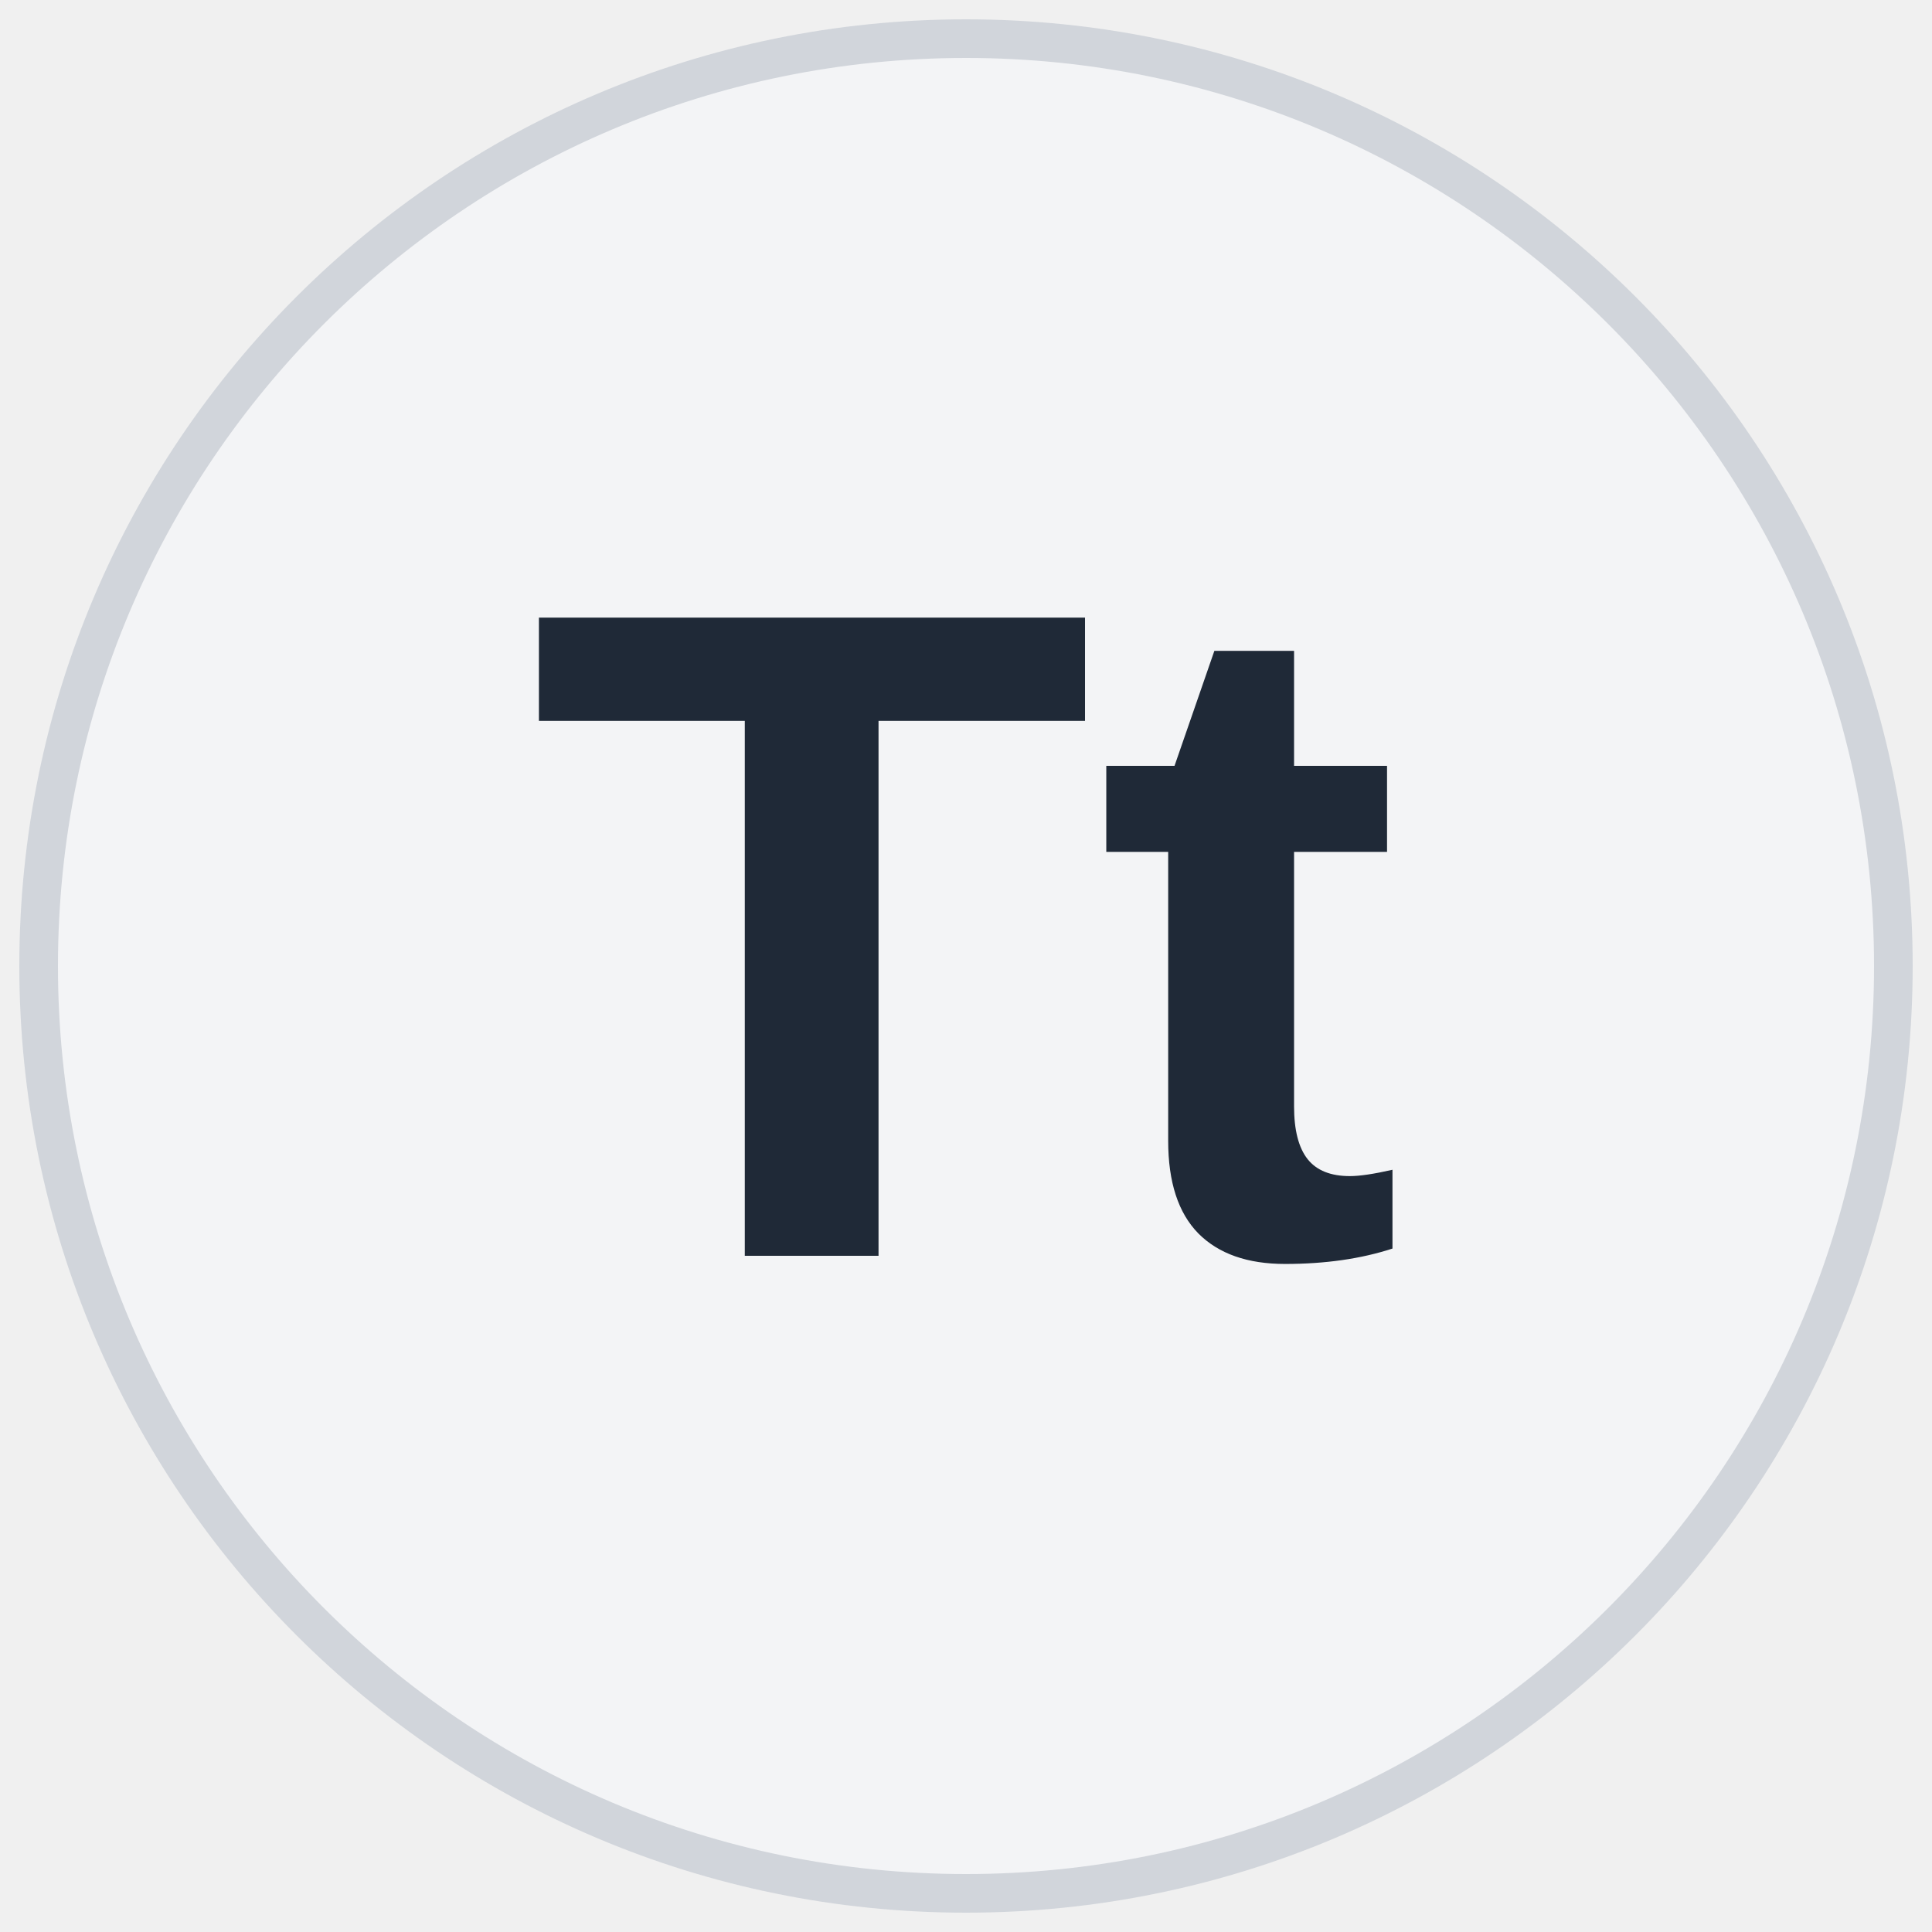
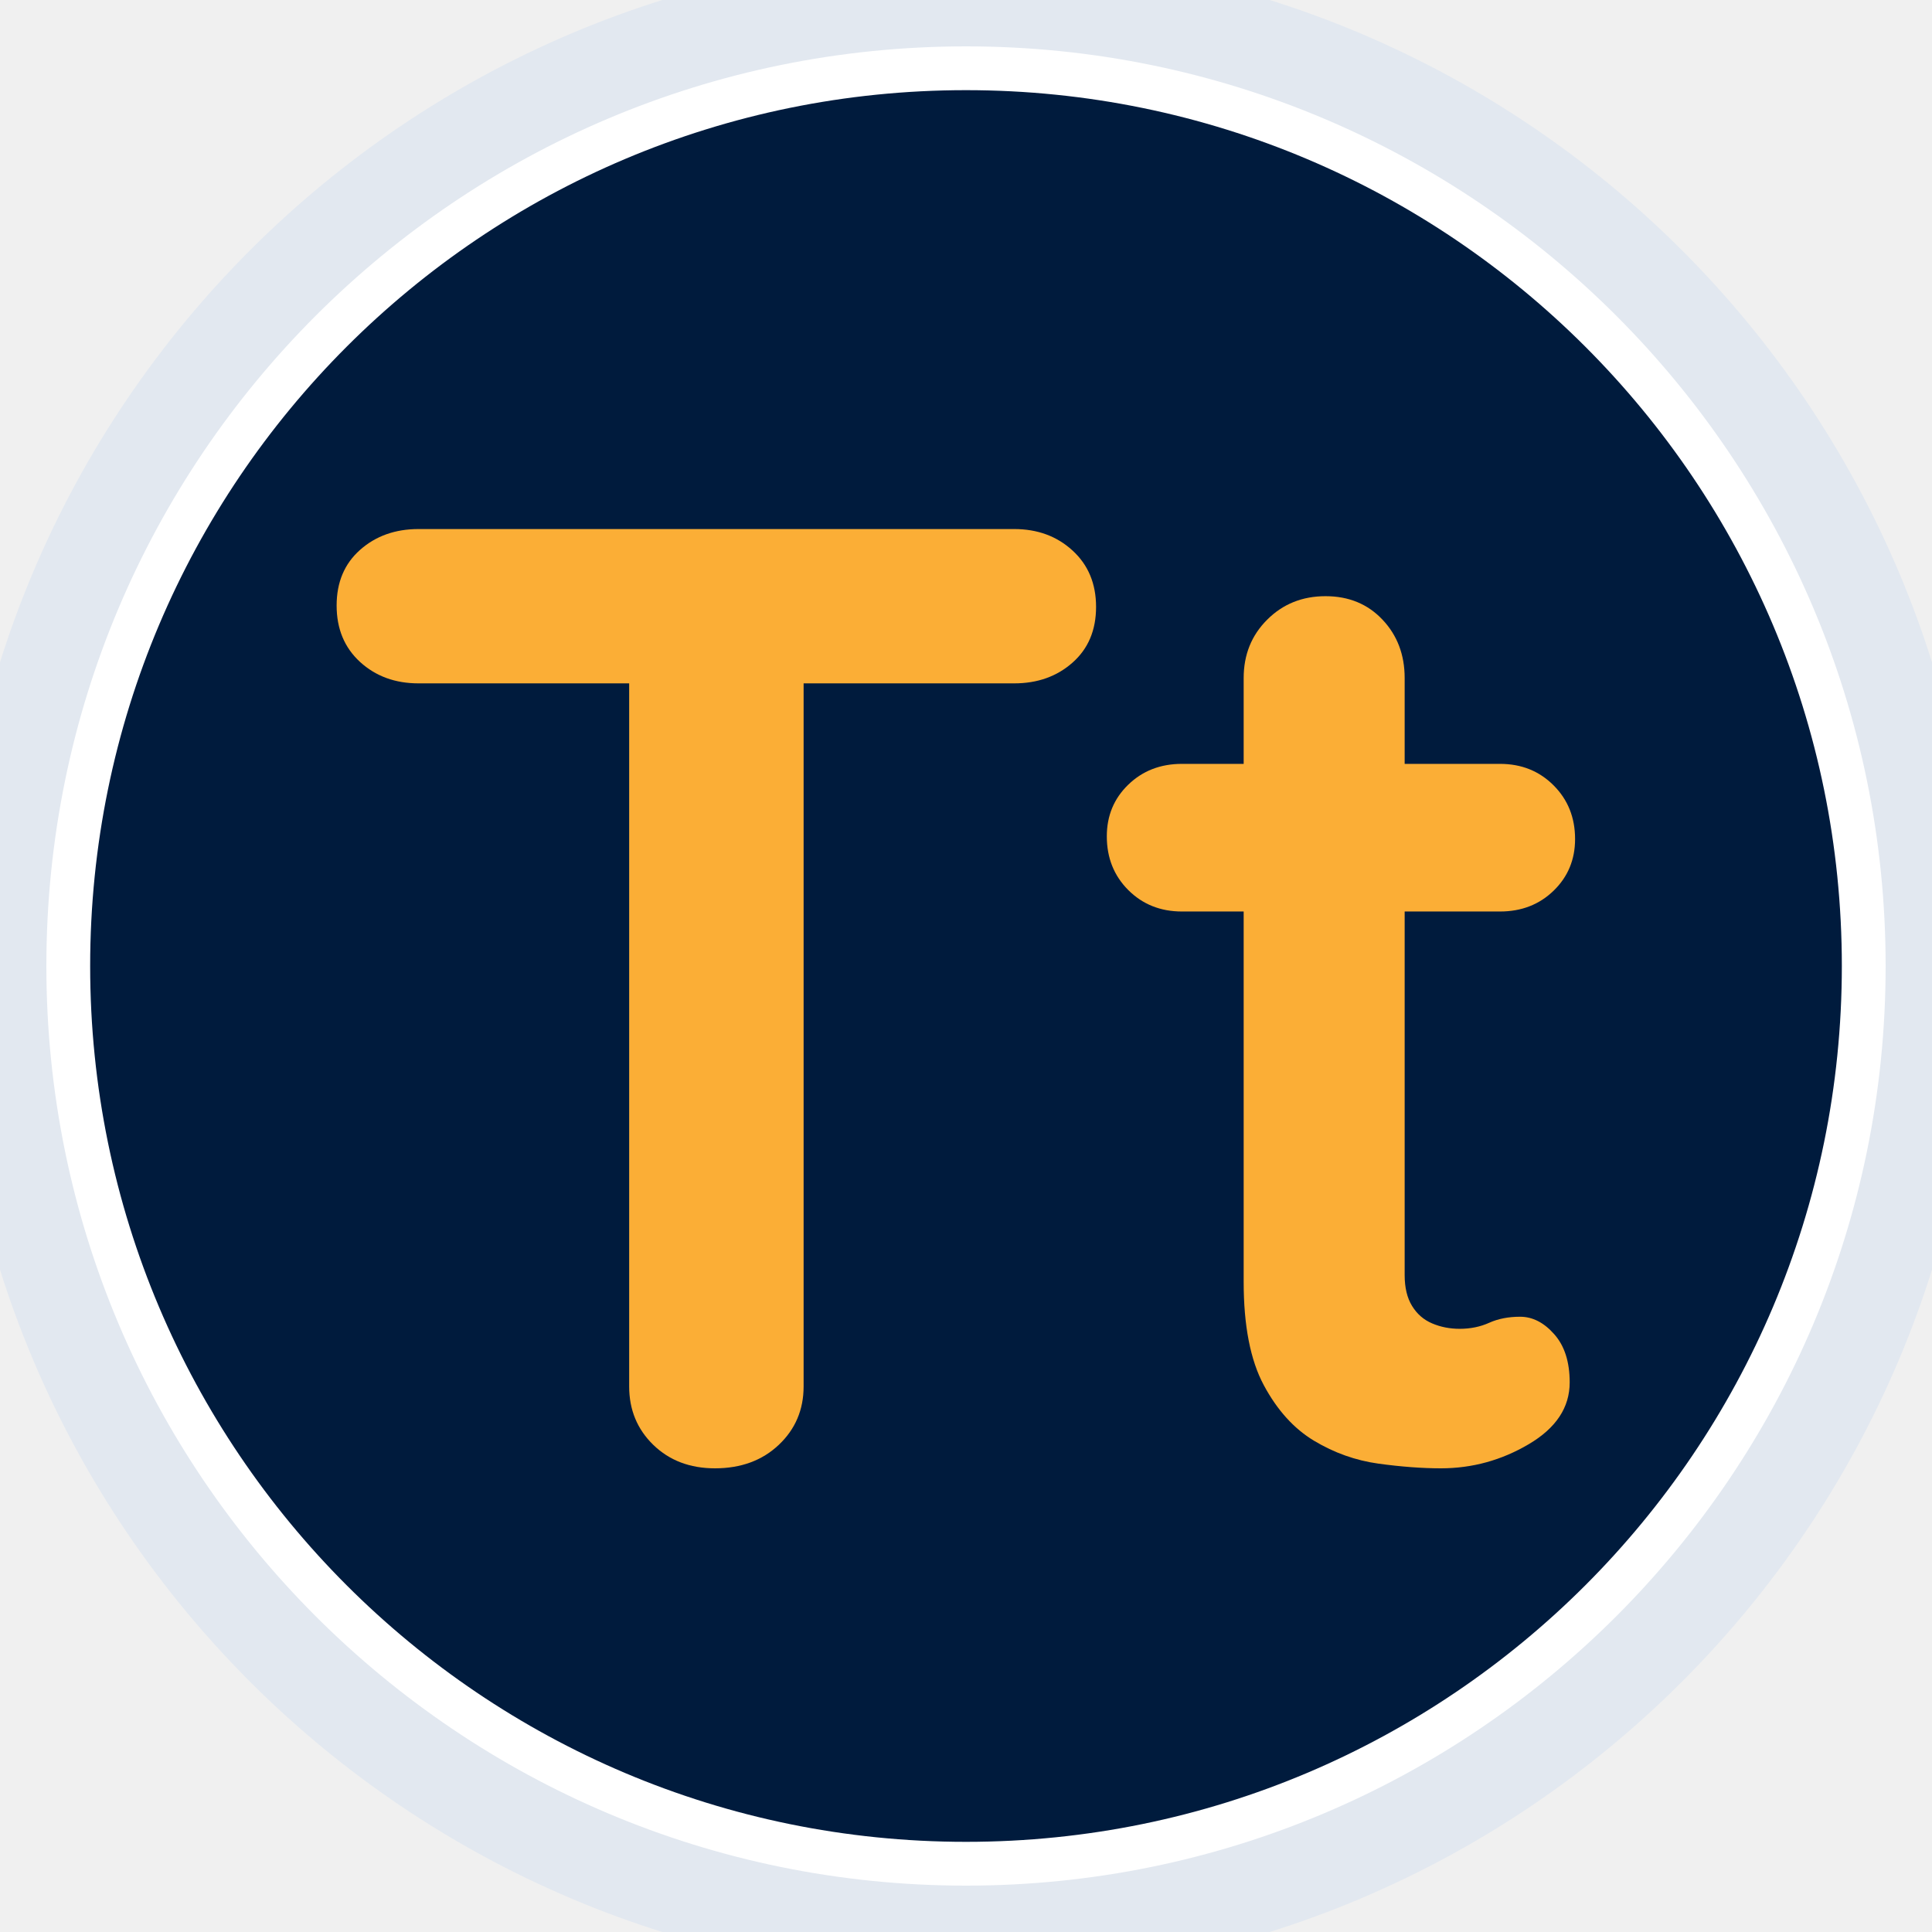
- <svg xmlns="http://www.w3.org/2000/svg" viewBox="0 0 100 100" fill="none">
-   <circle cx="50" cy="50" r="48" fill="#F3F4F6" stroke="#D1D5DB" stroke-width="2" />
-   <text x="50" y="65" font-family="Arial, sans-serif" font-size="48" font-weight="bold" text-anchor="middle" fill="#1F2937">
-     Tt
-   </text>
+ <svg xmlns="http://www.w3.org/2000/svg" viewBox="0 0 375 375">
+   <circle cx="187.5" cy="187.5" r="187.5" fill="#ffffff" stroke="#e2e8f0" stroke-width="18" />
+   <circle cx="187.5" cy="187.5" r="170" fill="#001b3d" />
+   <path fill="#fbae36" d="M 81.25 0 C 76.395 0 72.406 -1.516 69.281 -4.547 C 66.156 -7.586 64.594 -11.367 64.594 -15.891 L 64.594 -166.938 L 98.453 -166.938 L 98.453 -15.891 C 98.453 -11.367 96.844 -7.586 93.625 -4.547 C 90.414 -1.516 86.289 0 81.25 0 Z M 23.703 -152.359 C 19.18 -152.359 15.398 -153.742 12.359 -156.516 C 9.328 -159.297 7.812 -162.945 7.812 -167.469 C 7.812 -171.977 9.328 -175.578 12.359 -178.266 C 15.398 -180.961 19.18 -182.312 23.703 -182.312 L 139.328 -182.312 C 143.848 -182.312 147.625 -180.922 150.656 -178.141 C 153.695 -175.359 155.219 -171.711 155.219 -167.203 C 155.219 -162.68 153.695 -159.078 150.656 -156.391 C 147.625 -153.703 143.848 -152.359 139.328 -152.359 Z M 23.703 -152.359" transform="translate(57.52701 285)" />
+   <path fill="#fbae36" d="M 18.484 -136.734 L 80.219 -136.734 C 84.383 -136.734 87.852 -135.344 90.625 -132.562 C 93.406 -129.781 94.797 -126.305 94.797 -122.141 C 94.797 -118.148 93.406 -114.805 90.625 -112.109 C 87.852 -109.422 84.383 -108.078 80.219 -108.078 L 18.484 -108.078 C 14.316 -108.078 10.844 -109.469 8.062 -112.25 C 5.289 -115.031 3.906 -118.504 3.906 -122.672 C 3.906 -126.66 5.289 -130 8.062 -132.688 C 10.844 -135.383 14.316 -136.734 18.484 -136.734 Z M 46.359 -169.281 C 50.867 -169.281 54.555 -167.758 57.422 -164.719 C 60.285 -161.688 61.719 -157.91 61.719 -153.391 L 61.719 -37.5 C 61.719 -35.07 62.195 -33.078 63.156 -31.516 C 64.113 -29.953 65.414 -28.82 67.062 -28.125 C 68.707 -27.426 70.488 -27.078 72.406 -27.078 C 74.488 -27.078 76.395 -27.469 78.125 -28.25 C 79.863 -29.031 81.863 -29.422 84.125 -29.422 C 86.551 -29.422 88.758 -28.289 90.75 -26.031 C 92.75 -23.781 93.75 -20.66 93.75 -16.672 C 93.75 -11.805 91.102 -7.812 85.812 -4.688 C 80.52 -1.562 74.832 0 68.75 0 C 65.102 0 61.066 -0.301 56.641 -0.906 C 52.211 -1.52 48.047 -3 44.141 -5.344 C 40.234 -7.688 36.977 -11.285 34.375 -16.141 C 31.77 -21.004 30.469 -27.691 30.469 -36.203 L 30.469 -153.391 C 30.469 -157.91 31.988 -161.688 35.031 -164.719 C 38.07 -167.758 41.848 -169.281 46.359 -169.281 Z M 46.359 -169.281" transform="translate(210.9254 285)" />
</svg>
